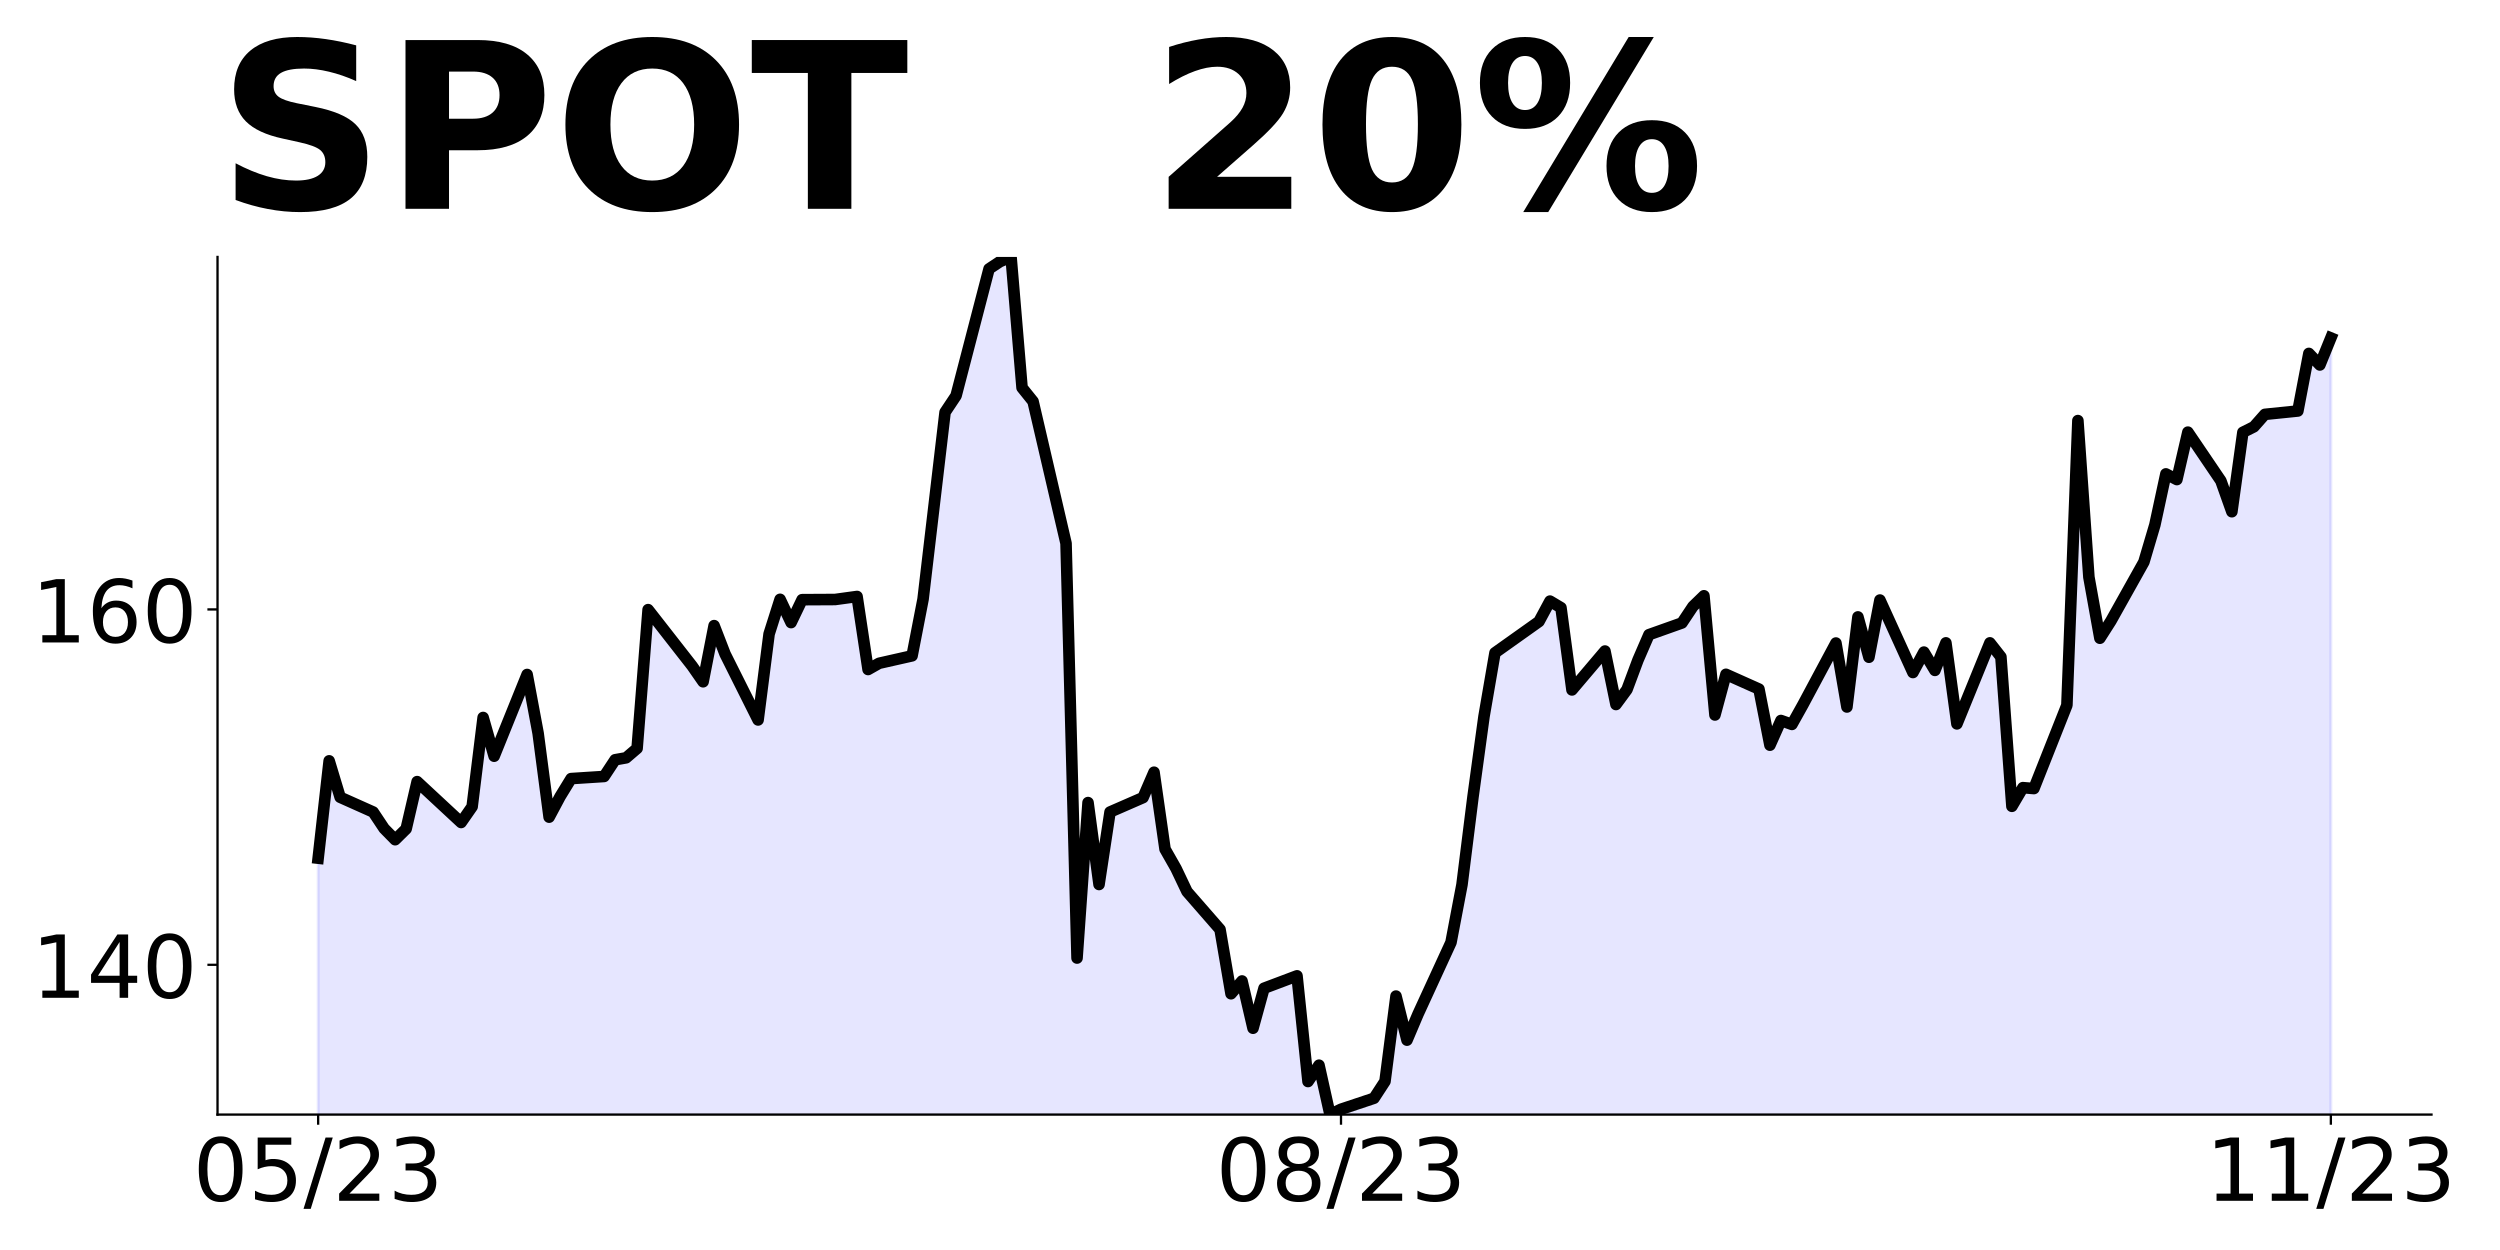
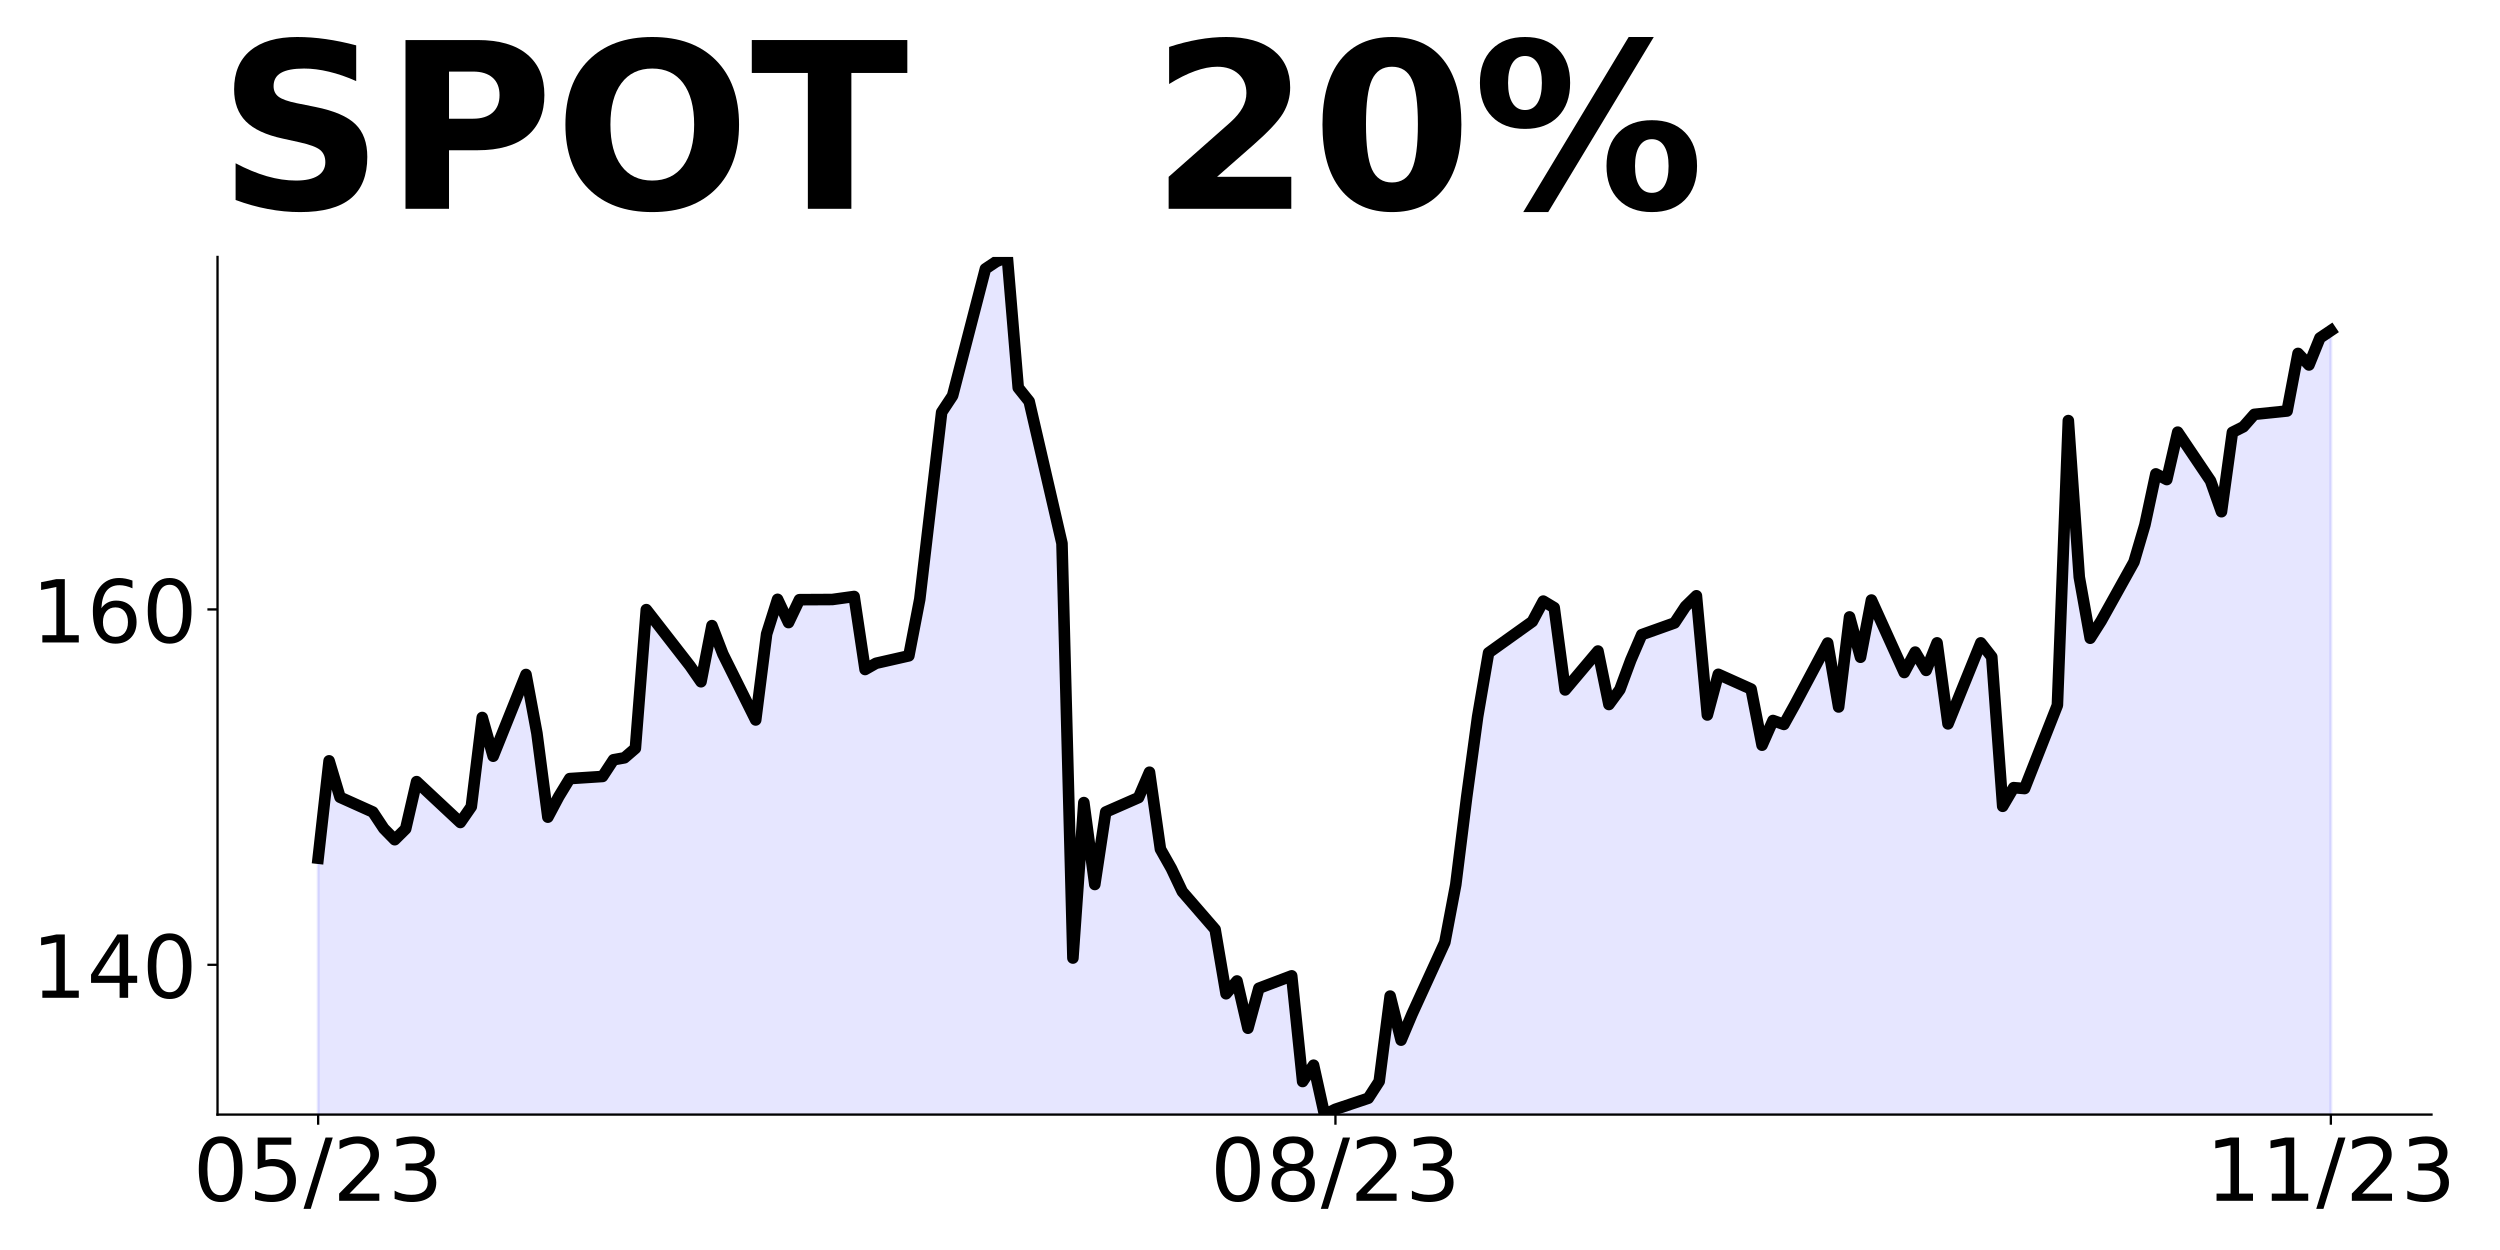
<svg xmlns="http://www.w3.org/2000/svg" xmlns:xlink="http://www.w3.org/1999/xlink" height="432pt" version="1.1" viewBox="0 0 864 432" width="864pt">
  <defs>
    <style type="text/css">
*{stroke-linecap:butt;stroke-linejoin:round;}
  </style>
  </defs>
  <g id="figure_1">
    <g id="patch_1">
      <path d="M 0 432  L 864 432  L 864 0  L 0 0  z " style="fill:none;" />
    </g>
    <g id="axes_1">
      <g id="patch_2">
        <path d="M 75.175 385.2  L 840.324 385.2  L 840.324 88.8  L 75.175 88.8  z " style="fill:none;" />
      </g>
      <g id="PolyCollection_1">
-         <path clip-path="url(#p4abb84ad1e)" d="M 109.954 1193.101  L 109.954 296.593  L 113.756 262.943  L 117.557 275.531  L 128.96 280.628  L 132.761 286.339  L 136.562 290.207  L 140.363 286.461  L 144.164 270.128  L 159.368 284.251  L 163.169 278.786  L 166.97 247.961  L 170.771 261.347  L 182.174 233.101  L 185.975 253.426  L 189.776 282.409  L 193.577 275.286  L 197.378 269.084  L 208.781 268.347  L 212.583 262.575  L 216.384 261.9  L 220.185 258.645  L 223.986 210.688  L 239.19 230.153  L 242.991 235.618  L 246.792 216.215  L 250.593 226.039  L 261.996 248.82  L 265.797 219.101  L 269.598 207.127  L 273.399 215.171  L 277.2 207.249  L 288.603 207.188  L 296.205 206.144  L 300.006 231.382  L 303.807 229.232  L 315.211 226.653  L 319.012 207.065  L 322.813 175.073  L 326.614 142.468  L 330.415 136.757  L 341.818 92.914  L 345.619 90.396  L 349.42 88.8  L 353.221 133.994  L 357.022 138.722  L 368.425 187.784  L 372.226 331.103  L 376.027 277.374  L 379.828 305.681  L 383.629 280.628  L 395.032 275.654  L 398.833 266.873  L 402.634 293.462  L 406.435 300.155  L 410.236 308.137  L 421.64 321.216  L 425.441 343.445  L 429.242 339.024  L 433.043 355.357  L 436.844 341.541  L 448.247 337.243  L 452.048 373.779  L 455.849 368.13  L 459.65 385.2  L 463.451 383.358  L 474.854 379.551  L 478.655 373.717  L 482.456 344.243  L 486.257 359.472  L 490.058 350.506  L 501.461 325.699  L 505.262 305.743  L 509.063 275.409  L 512.864 247.654  L 516.666 225.609  L 531.87 214.802  L 535.671 207.741  L 539.472 210.013  L 543.273 238.443  L 554.676 224.995  L 558.477 243.478  L 562.278 238.32  L 566.079 228.127  L 569.88 219.346  L 581.283 215.293  L 585.084 209.583  L 588.885 205.899  L 592.686 247.101  L 596.487 233.039  L 607.89 238.136  L 611.691 257.54  L 615.492 249.005  L 619.294 250.356  L 623.095 243.54  L 634.498 222.232  L 638.299 244.338  L 642.1 213.206  L 645.901 227.145  L 649.702 207.372  L 661.105 232.425  L 664.906 225.364  L 668.707 231.688  L 672.508 222.171  L 676.309 250.171  L 687.712 222.171  L 691.513 227.022  L 695.314 278.663  L 699.115 272.216  L 702.916 272.523  L 714.319 243.724  L 718.121 145.354  L 721.922 199.451  L 725.723 220.574  L 729.524 214.618  L 740.927 194.232  L 744.728 181.398  L 748.529 163.775  L 752.33 165.74  L 756.131 149.345  L 767.534 166.17  L 771.335 176.854  L 775.136 149.406  L 778.937 147.503  L 782.738 143.204  L 794.141 142.038  L 797.942 122.143  L 801.743 126.134  L 805.544 116.8  L 805.544 1193.101  L 805.544 1193.101  L 801.743 1193.101  L 797.942 1193.101  L 794.141 1193.101  L 782.738 1193.101  L 778.937 1193.101  L 775.136 1193.101  L 771.335 1193.101  L 767.534 1193.101  L 756.131 1193.101  L 752.33 1193.101  L 748.529 1193.101  L 744.728 1193.101  L 740.927 1193.101  L 729.524 1193.101  L 725.723 1193.101  L 721.922 1193.101  L 718.121 1193.101  L 714.319 1193.101  L 702.916 1193.101  L 699.115 1193.101  L 695.314 1193.101  L 691.513 1193.101  L 687.712 1193.101  L 676.309 1193.101  L 672.508 1193.101  L 668.707 1193.101  L 664.906 1193.101  L 661.105 1193.101  L 649.702 1193.101  L 645.901 1193.101  L 642.1 1193.101  L 638.299 1193.101  L 634.498 1193.101  L 623.095 1193.101  L 619.294 1193.101  L 615.492 1193.101  L 611.691 1193.101  L 607.89 1193.101  L 596.487 1193.101  L 592.686 1193.101  L 588.885 1193.101  L 585.084 1193.101  L 581.283 1193.101  L 569.88 1193.101  L 566.079 1193.101  L 562.278 1193.101  L 558.477 1193.101  L 554.676 1193.101  L 543.273 1193.101  L 539.472 1193.101  L 535.671 1193.101  L 531.87 1193.101  L 516.666 1193.101  L 512.864 1193.101  L 509.063 1193.101  L 505.262 1193.101  L 501.461 1193.101  L 490.058 1193.101  L 486.257 1193.101  L 482.456 1193.101  L 478.655 1193.101  L 474.854 1193.101  L 463.451 1193.101  L 459.65 1193.101  L 455.849 1193.101  L 452.048 1193.101  L 448.247 1193.101  L 436.844 1193.101  L 433.043 1193.101  L 429.242 1193.101  L 425.441 1193.101  L 421.64 1193.101  L 410.236 1193.101  L 406.435 1193.101  L 402.634 1193.101  L 398.833 1193.101  L 395.032 1193.101  L 383.629 1193.101  L 379.828 1193.101  L 376.027 1193.101  L 372.226 1193.101  L 368.425 1193.101  L 357.022 1193.101  L 353.221 1193.101  L 349.42 1193.101  L 345.619 1193.101  L 341.818 1193.101  L 330.415 1193.101  L 326.614 1193.101  L 322.813 1193.101  L 319.012 1193.101  L 315.211 1193.101  L 303.807 1193.101  L 300.006 1193.101  L 296.205 1193.101  L 288.603 1193.101  L 277.2 1193.101  L 273.399 1193.101  L 269.598 1193.101  L 265.797 1193.101  L 261.996 1193.101  L 250.593 1193.101  L 246.792 1193.101  L 242.991 1193.101  L 239.19 1193.101  L 223.986 1193.101  L 220.185 1193.101  L 216.384 1193.101  L 212.583 1193.101  L 208.781 1193.101  L 197.378 1193.101  L 193.577 1193.101  L 189.776 1193.101  L 185.975 1193.101  L 182.174 1193.101  L 170.771 1193.101  L 166.97 1193.101  L 163.169 1193.101  L 159.368 1193.101  L 144.164 1193.101  L 140.363 1193.101  L 136.562 1193.101  L 132.761 1193.101  L 128.96 1193.101  L 117.557 1193.101  L 113.756 1193.101  L 109.954 1193.101  z " style="fill:#0000ff;fill-opacity:0.1;stroke:#0000ff;stroke-opacity:0.1;" />
+         <path clip-path="url(#p6ec7bcde97)" d="M 109.954 1193.101  L 109.954 296.593  L 113.735 262.943  L 117.515 275.531  L 128.856 280.628  L 132.637 286.339  L 136.417 290.207  L 140.198 286.461  L 143.978 270.128  L 159.099 284.251  L 162.88 278.786  L 166.66 247.961  L 170.441 261.347  L 181.782 233.101  L 185.562 253.426  L 189.342 282.409  L 193.123 275.286  L 196.903 269.084  L 208.244 268.347  L 212.025 262.575  L 215.805 261.9  L 219.586 258.645  L 223.366 210.688  L 238.487 230.153  L 242.268 235.618  L 246.048 216.215  L 249.829 226.039  L 261.17 248.82  L 264.95 219.101  L 268.73 207.127  L 272.511 215.171  L 276.291 207.249  L 287.632 207.188  L 295.193 206.144  L 298.973 231.382  L 302.754 229.232  L 314.095 226.653  L 317.875 207.065  L 321.656 175.073  L 325.436 142.468  L 329.217 136.757  L 340.558 92.914  L 344.338 90.396  L 348.118 88.8  L 351.899 133.994  L 355.679 138.722  L 367.02 187.784  L 370.801 331.103  L 374.581 277.374  L 378.361 305.681  L 382.142 280.628  L 393.483 275.654  L 397.263 266.873  L 401.044 293.462  L 404.824 300.155  L 408.604 308.137  L 419.946 321.216  L 423.726 343.445  L 427.506 339.024  L 431.287 355.357  L 435.067 341.541  L 446.408 337.243  L 450.189 373.779  L 453.969 368.13  L 457.749 385.2  L 461.53 383.358  L 472.871 379.551  L 476.651 373.717  L 480.432 344.243  L 484.212 359.472  L 487.992 350.506  L 499.334 325.699  L 503.114 305.743  L 506.894 275.409  L 510.675 247.654  L 514.455 225.609  L 529.577 214.802  L 533.357 207.741  L 537.137 210.013  L 540.918 238.443  L 552.259 224.995  L 556.039 243.478  L 559.82 238.32  L 563.6 228.127  L 567.38 219.346  L 578.722 215.293  L 582.502 209.583  L 586.282 205.899  L 590.063 247.101  L 593.843 233.039  L 605.184 238.136  L 608.965 257.54  L 612.745 249.005  L 616.525 250.356  L 620.306 243.54  L 631.647 222.232  L 635.427 244.338  L 639.208 213.206  L 642.988 227.145  L 646.768 207.372  L 658.11 232.425  L 661.89 225.364  L 665.67 231.688  L 669.451 222.171  L 673.231 250.171  L 684.572 222.171  L 688.353 227.022  L 692.133 278.663  L 695.913 272.216  L 699.694 272.523  L 711.035 243.724  L 714.815 145.354  L 718.596 199.451  L 722.376 220.574  L 726.156 214.618  L 737.498 194.232  L 741.278 181.398  L 745.058 163.775  L 748.839 165.74  L 752.619 149.345  L 763.96 166.17  L 767.741 176.854  L 771.521 149.406  L 775.301 147.503  L 779.082 143.204  L 790.423 142.038  L 794.203 122.143  L 797.984 126.134  L 801.764 116.8  L 805.544 114.252  L 805.544 1193.101  L 805.544 1193.101  L 801.764 1193.101  L 797.984 1193.101  L 794.203 1193.101  L 790.423 1193.101  L 779.082 1193.101  L 775.301 1193.101  L 771.521 1193.101  L 767.741 1193.101  L 763.96 1193.101  L 752.619 1193.101  L 748.839 1193.101  L 745.058 1193.101  L 741.278 1193.101  L 737.498 1193.101  L 726.156 1193.101  L 722.376 1193.101  L 718.596 1193.101  L 714.815 1193.101  L 711.035 1193.101  L 699.694 1193.101  L 695.913 1193.101  L 692.133 1193.101  L 688.353 1193.101  L 684.572 1193.101  L 673.231 1193.101  L 669.451 1193.101  L 665.67 1193.101  L 661.89 1193.101  L 658.11 1193.101  L 646.768 1193.101  L 642.988 1193.101  L 639.208 1193.101  L 635.427 1193.101  L 631.647 1193.101  L 620.306 1193.101  L 616.525 1193.101  L 612.745 1193.101  L 608.965 1193.101  L 605.184 1193.101  L 593.843 1193.101  L 590.063 1193.101  L 586.282 1193.101  L 582.502 1193.101  L 578.722 1193.101  L 567.38 1193.101  L 563.6 1193.101  L 559.82 1193.101  L 556.039 1193.101  L 552.259 1193.101  L 540.918 1193.101  L 537.137 1193.101  L 533.357 1193.101  L 529.577 1193.101  L 514.455 1193.101  L 510.675 1193.101  L 506.894 1193.101  L 503.114 1193.101  L 499.334 1193.101  L 487.992 1193.101  L 484.212 1193.101  L 480.432 1193.101  L 476.651 1193.101  L 472.871 1193.101  L 461.53 1193.101  L 457.749 1193.101  L 453.969 1193.101  L 450.189 1193.101  L 446.408 1193.101  L 435.067 1193.101  L 431.287 1193.101  L 427.506 1193.101  L 423.726 1193.101  L 419.946 1193.101  L 408.604 1193.101  L 404.824 1193.101  L 401.044 1193.101  L 397.263 1193.101  L 393.483 1193.101  L 382.142 1193.101  L 378.361 1193.101  L 374.581 1193.101  L 370.801 1193.101  L 367.02 1193.101  L 355.679 1193.101  L 351.899 1193.101  L 348.118 1193.101  L 344.338 1193.101  L 340.558 1193.101  L 329.217 1193.101  L 325.436 1193.101  L 321.656 1193.101  L 317.875 1193.101  L 314.095 1193.101  L 302.754 1193.101  L 298.973 1193.101  L 295.193 1193.101  L 287.632 1193.101  L 276.291 1193.101  L 272.511 1193.101  L 268.73 1193.101  L 264.95 1193.101  L 261.17 1193.101  L 249.829 1193.101  L 246.048 1193.101  L 242.268 1193.101  L 238.487 1193.101  L 223.366 1193.101  L 219.586 1193.101  L 215.805 1193.101  L 212.025 1193.101  L 208.244 1193.101  L 196.903 1193.101  L 193.123 1193.101  L 189.342 1193.101  L 185.562 1193.101  L 181.782 1193.101  L 170.441 1193.101  L 166.66 1193.101  L 162.88 1193.101  L 159.099 1193.101  L 143.978 1193.101  L 140.198 1193.101  L 136.417 1193.101  L 132.637 1193.101  L 128.856 1193.101  L 117.515 1193.101  L 113.735 1193.101  L 109.954 1193.101  z " style="fill:#0000ff;fill-opacity:0.1;stroke:#0000ff;stroke-opacity:0.1;" />
      </g>
      <g id="matplotlib.axis_1">
        <g id="xtick_1">
          <g id="line2d_1">
            <defs>
-               <path d="M 0 0  L 0 3.5  " id="m5f77be1826" style="stroke:#000000;stroke-width:0.8;" />
+               <path d="M 0 0  L 0 3.5  " id="m799e12979c" style="stroke:#000000;stroke-width:0.8;" />
            </defs>
            <g>
-               <use style="stroke:#000000;stroke-width:0.8;" x="109.954" xlink:href="#m5f77be1826" y="385.2" />
+               <use style="stroke:#000000;stroke-width:0.8;" x="109.954" xlink:href="#m799e12979c" y="385.2" />
            </g>
          </g>
          <g id="text_1">
            <defs>
              <path d="M 31.781 66.406  Q 24.172 66.406 20.328 58.906  Q 16.5 51.422 16.5 36.375  Q 16.5 21.391 20.328 13.891  Q 24.172 6.391 31.781 6.391  Q 39.453 6.391 43.281 13.891  Q 47.125 21.391 47.125 36.375  Q 47.125 51.422 43.281 58.906  Q 39.453 66.406 31.781 66.406  z M 31.781 74.219  Q 44.047 74.219 50.516 64.516  Q 56.984 54.828 56.984 36.375  Q 56.984 17.969 50.516 8.266  Q 44.047 -1.422 31.781 -1.422  Q 19.531 -1.422 13.062 8.266  Q 6.594 17.969 6.594 36.375  Q 6.594 54.828 13.062 64.516  Q 19.531 74.219 31.781 74.219  z " id="DejaVuSans-48" />
              <path d="M 10.797 72.906  L 49.516 72.906  L 49.516 64.594  L 19.828 64.594  L 19.828 46.734  Q 21.969 47.469 24.109 47.828  Q 26.266 48.188 28.422 48.188  Q 40.625 48.188 47.75 41.5  Q 54.891 34.812 54.891 23.391  Q 54.891 11.625 47.562 5.094  Q 40.234 -1.422 26.906 -1.422  Q 22.312 -1.422 17.547 -0.641  Q 12.797 0.141 7.719 1.703  L 7.719 11.625  Q 12.109 9.234 16.797 8.062  Q 21.484 6.891 26.703 6.891  Q 35.156 6.891 40.078 11.328  Q 45.016 15.766 45.016 23.391  Q 45.016 31 40.078 35.438  Q 35.156 39.891 26.703 39.891  Q 22.75 39.891 18.812 39.016  Q 14.891 38.141 10.797 36.281  z " id="DejaVuSans-53" />
              <path d="M 25.391 72.906  L 33.688 72.906  L 8.297 -9.281  L 0 -9.281  z " id="DejaVuSans-47" />
              <path d="M 19.188 8.297  L 53.609 8.297  L 53.609 0  L 7.328 0  L 7.328 8.297  Q 12.938 14.109 22.625 23.891  Q 32.328 33.688 34.812 36.531  Q 39.547 41.844 41.422 45.531  Q 43.312 49.219 43.312 52.781  Q 43.312 58.594 39.234 62.25  Q 35.156 65.922 28.609 65.922  Q 23.969 65.922 18.812 64.312  Q 13.672 62.703 7.812 59.422  L 7.812 69.391  Q 13.766 71.781 18.938 73  Q 24.125 74.219 28.422 74.219  Q 39.75 74.219 46.484 68.547  Q 53.219 62.891 53.219 53.422  Q 53.219 48.922 51.531 44.891  Q 49.859 40.875 45.406 35.406  Q 44.188 33.984 37.641 27.219  Q 31.109 20.453 19.188 8.297  z " id="DejaVuSans-50" />
              <path d="M 40.578 39.312  Q 47.656 37.797 51.625 33  Q 55.609 28.219 55.609 21.188  Q 55.609 10.406 48.188 4.484  Q 40.766 -1.422 27.094 -1.422  Q 22.516 -1.422 17.656 -0.516  Q 12.797 0.391 7.625 2.203  L 7.625 11.719  Q 11.719 9.328 16.594 8.109  Q 21.484 6.891 26.812 6.891  Q 36.078 6.891 40.938 10.547  Q 45.797 14.203 45.797 21.188  Q 45.797 27.641 41.281 31.266  Q 36.766 34.906 28.719 34.906  L 20.219 34.906  L 20.219 43.016  L 29.109 43.016  Q 36.375 43.016 40.234 45.922  Q 44.094 48.828 44.094 54.297  Q 44.094 59.906 40.109 62.906  Q 36.141 65.922 28.719 65.922  Q 24.656 65.922 20.016 65.031  Q 15.375 64.156 9.812 62.312  L 9.812 71.094  Q 15.438 72.656 20.344 73.438  Q 25.25 74.219 29.594 74.219  Q 40.828 74.219 47.359 69.109  Q 53.906 64.016 53.906 55.328  Q 53.906 49.266 50.438 45.094  Q 46.969 40.922 40.578 39.312  z " id="DejaVuSans-51" />
            </defs>
            <g transform="translate(66.72637 414.9953)scale(0.3 -0.3)">
              <use xlink:href="#DejaVuSans-48" />
              <use x="63.623" xlink:href="#DejaVuSans-53" />
              <use x="127.246" xlink:href="#DejaVuSans-47" />
              <use x="160.938" xlink:href="#DejaVuSans-50" />
              <use x="224.561" xlink:href="#DejaVuSans-51" />
            </g>
          </g>
        </g>
        <g id="xtick_2">
          <g id="line2d_2">
            <g>
-               <use style="stroke:#000000;stroke-width:0.8;" x="463.451" xlink:href="#m5f77be1826" y="385.2" />
+               <use style="stroke:#000000;stroke-width:0.8;" x="461.53" xlink:href="#m799e12979c" y="385.2" />
            </g>
          </g>
          <g id="text_2">
            <defs>
              <path d="M 31.781 34.625  Q 24.75 34.625 20.719 30.859  Q 16.703 27.094 16.703 20.516  Q 16.703 13.922 20.719 10.156  Q 24.75 6.391 31.781 6.391  Q 38.812 6.391 42.859 10.172  Q 46.922 13.969 46.922 20.516  Q 46.922 27.094 42.891 30.859  Q 38.875 34.625 31.781 34.625  z M 21.922 38.812  Q 15.578 40.375 12.031 44.719  Q 8.5 49.078 8.5 55.328  Q 8.5 64.062 14.719 69.141  Q 20.953 74.219 31.781 74.219  Q 42.672 74.219 48.875 69.141  Q 55.078 64.062 55.078 55.328  Q 55.078 49.078 51.531 44.719  Q 48 40.375 41.703 38.812  Q 48.828 37.156 52.797 32.312  Q 56.781 27.484 56.781 20.516  Q 56.781 9.906 50.312 4.234  Q 43.844 -1.422 31.781 -1.422  Q 19.734 -1.422 13.25 4.234  Q 6.781 9.906 6.781 20.516  Q 6.781 27.484 10.781 32.312  Q 14.797 37.156 21.922 38.812  z M 18.312 54.391  Q 18.312 48.734 21.844 45.562  Q 25.391 42.391 31.781 42.391  Q 38.141 42.391 41.719 45.562  Q 45.312 48.734 45.312 54.391  Q 45.312 60.062 41.719 63.234  Q 38.141 66.406 31.781 66.406  Q 25.391 66.406 21.844 63.234  Q 18.312 60.062 18.312 54.391  z " id="DejaVuSans-56" />
            </defs>
-             <g transform="translate(420.2229 414.9953)scale(0.3 -0.3)">
+             <g transform="translate(418.3017 414.9953)scale(0.3 -0.3)">
              <use xlink:href="#DejaVuSans-48" />
              <use x="63.623" xlink:href="#DejaVuSans-56" />
              <use x="127.246" xlink:href="#DejaVuSans-47" />
              <use x="160.938" xlink:href="#DejaVuSans-50" />
              <use x="224.561" xlink:href="#DejaVuSans-51" />
            </g>
          </g>
        </g>
        <g id="xtick_3">
          <g id="line2d_3">
            <g>
-               <use style="stroke:#000000;stroke-width:0.8;" x="805.544" xlink:href="#m5f77be1826" y="385.2" />
+               <use style="stroke:#000000;stroke-width:0.8;" x="805.544" xlink:href="#m799e12979c" y="385.2" />
            </g>
          </g>
          <g id="text_3">
            <defs>
              <path d="M 12.406 8.297  L 28.516 8.297  L 28.516 63.922  L 10.984 60.406  L 10.984 69.391  L 28.422 72.906  L 38.281 72.906  L 38.281 8.297  L 54.391 8.297  L 54.391 0  L 12.406 0  z " id="DejaVuSans-49" />
            </defs>
            <g transform="translate(762.3162 414.9953)scale(0.3 -0.3)">
              <use xlink:href="#DejaVuSans-49" />
              <use x="63.623" xlink:href="#DejaVuSans-49" />
              <use x="127.246" xlink:href="#DejaVuSans-47" />
              <use x="160.938" xlink:href="#DejaVuSans-50" />
              <use x="224.561" xlink:href="#DejaVuSans-51" />
            </g>
          </g>
        </g>
      </g>
      <g id="matplotlib.axis_2">
        <g id="ytick_1">
          <g id="line2d_4">
            <defs>
-               <path d="M 0 0  L -3.5 0  " id="m36feabca5f" style="stroke:#000000;stroke-width:0.8;" />
+               <path d="M 0 0  L -3.5 0  " id="m3d88163516" style="stroke:#000000;stroke-width:0.8;" />
            </defs>
            <g>
-               <use style="stroke:#000000;stroke-width:0.8;" x="75.175" xlink:href="#m36feabca5f" y="333.436" />
+               <use style="stroke:#000000;stroke-width:0.8;" x="75.175" xlink:href="#m3d88163516" y="333.436" />
            </g>
          </g>
          <g id="text_4">
            <defs>
              <path d="M 37.797 64.312  L 12.891 25.391  L 37.797 25.391  z M 35.203 72.906  L 47.609 72.906  L 47.609 25.391  L 58.016 25.391  L 58.016 17.188  L 47.609 17.188  L 47.609 0  L 37.797 0  L 37.797 17.188  L 4.891 17.188  L 4.891 26.703  z " id="DejaVuSans-52" />
            </defs>
            <g transform="translate(10.9125 344.8336)scale(0.3 -0.3)">
              <use xlink:href="#DejaVuSans-49" />
              <use x="63.623" xlink:href="#DejaVuSans-52" />
              <use x="127.246" xlink:href="#DejaVuSans-48" />
            </g>
          </g>
        </g>
        <g id="ytick_2">
          <g id="line2d_5">
            <g>
-               <use style="stroke:#000000;stroke-width:0.8;" x="75.175" xlink:href="#m36feabca5f" y="210.627" />
+               <use style="stroke:#000000;stroke-width:0.8;" x="75.175" xlink:href="#m3d88163516" y="210.627" />
            </g>
          </g>
          <g id="text_5">
            <defs>
              <path d="M 33.016 40.375  Q 26.375 40.375 22.484 35.828  Q 18.609 31.297 18.609 23.391  Q 18.609 15.531 22.484 10.953  Q 26.375 6.391 33.016 6.391  Q 39.656 6.391 43.531 10.953  Q 47.406 15.531 47.406 23.391  Q 47.406 31.297 43.531 35.828  Q 39.656 40.375 33.016 40.375  z M 52.594 71.297  L 52.594 62.312  Q 48.875 64.062 45.094 64.984  Q 41.312 65.922 37.594 65.922  Q 27.828 65.922 22.672 59.328  Q 17.531 52.734 16.797 39.406  Q 19.672 43.656 24.016 45.922  Q 28.375 48.188 33.594 48.188  Q 44.578 48.188 50.953 41.516  Q 57.328 34.859 57.328 23.391  Q 57.328 12.156 50.688 5.359  Q 44.047 -1.422 33.016 -1.422  Q 20.359 -1.422 13.672 8.266  Q 6.984 17.969 6.984 36.375  Q 6.984 53.656 15.188 63.938  Q 23.391 74.219 37.203 74.219  Q 40.922 74.219 44.703 73.484  Q 48.484 72.75 52.594 71.297  z " id="DejaVuSans-54" />
            </defs>
            <g transform="translate(10.9125 222.0244)scale(0.3 -0.3)">
              <use xlink:href="#DejaVuSans-49" />
              <use x="63.623" xlink:href="#DejaVuSans-54" />
              <use x="127.246" xlink:href="#DejaVuSans-48" />
            </g>
          </g>
        </g>
      </g>
      <g id="line2d_6">
-         <path clip-path="url(#p4abb84ad1e)" d="M 109.954 296.593  L 113.756 262.943  L 117.557 275.531  L 128.96 280.628  L 132.761 286.339  L 136.562 290.207  L 140.363 286.461  L 144.164 270.128  L 159.368 284.251  L 163.169 278.786  L 166.97 247.961  L 170.771 261.347  L 182.174 233.101  L 185.975 253.426  L 189.776 282.409  L 193.577 275.286  L 197.378 269.084  L 208.781 268.347  L 212.583 262.575  L 216.384 261.9  L 220.185 258.645  L 223.986 210.688  L 239.19 230.153  L 242.991 235.618  L 246.792 216.215  L 250.593 226.039  L 261.996 248.82  L 265.797 219.101  L 269.598 207.127  L 273.399 215.171  L 277.2 207.249  L 288.603 207.188  L 296.205 206.144  L 300.006 231.382  L 303.807 229.232  L 315.211 226.653  L 319.012 207.065  L 326.614 142.468  L 330.415 136.757  L 341.818 92.914  L 345.619 90.396  L 349.42 88.8  L 353.221 133.994  L 357.022 138.722  L 368.425 187.784  L 372.226 331.103  L 376.027 277.374  L 379.828 305.681  L 383.629 280.628  L 395.032 275.654  L 398.833 266.873  L 402.634 293.462  L 406.435 300.155  L 410.236 308.137  L 421.64 321.216  L 425.441 343.445  L 429.242 339.024  L 433.043 355.357  L 436.844 341.541  L 448.247 337.243  L 452.048 373.779  L 455.849 368.13  L 459.65 385.2  L 463.451 383.358  L 474.854 379.551  L 478.655 373.717  L 482.456 344.243  L 486.257 359.472  L 490.058 350.506  L 501.461 325.699  L 505.262 305.743  L 509.063 275.409  L 512.864 247.654  L 516.666 225.609  L 531.87 214.802  L 535.671 207.741  L 539.472 210.013  L 543.273 238.443  L 554.676 224.995  L 558.477 243.478  L 562.278 238.32  L 566.079 228.127  L 569.88 219.346  L 581.283 215.293  L 585.084 209.583  L 588.885 205.899  L 592.686 247.101  L 596.487 233.039  L 607.89 238.136  L 611.691 257.54  L 615.492 249.005  L 619.294 250.356  L 623.095 243.54  L 634.498 222.232  L 638.299 244.338  L 642.1 213.206  L 645.901 227.145  L 649.702 207.372  L 661.105 232.425  L 664.906 225.364  L 668.707 231.688  L 672.508 222.171  L 676.309 250.171  L 687.712 222.171  L 691.513 227.022  L 695.314 278.663  L 699.115 272.216  L 702.916 272.523  L 714.319 243.724  L 718.121 145.354  L 721.922 199.451  L 725.723 220.574  L 729.524 214.618  L 740.927 194.232  L 744.728 181.398  L 748.529 163.775  L 752.33 165.74  L 756.131 149.345  L 767.534 166.17  L 771.335 176.854  L 775.136 149.406  L 778.937 147.503  L 782.738 143.204  L 794.141 142.038  L 797.942 122.143  L 801.743 126.134  L 805.544 116.8  L 805.544 116.8  " style="fill:none;stroke:#000000;stroke-linecap:square;stroke-width:4;" />
+         <path clip-path="url(#p6ec7bcde97)" d="M 109.954 296.593  L 113.735 262.943  L 117.515 275.531  L 128.856 280.628  L 132.637 286.339  L 136.417 290.207  L 140.198 286.461  L 143.978 270.128  L 159.099 284.251  L 162.88 278.786  L 166.66 247.961  L 170.441 261.347  L 181.782 233.101  L 185.562 253.426  L 189.342 282.409  L 193.123 275.286  L 196.903 269.084  L 208.244 268.347  L 212.025 262.575  L 215.805 261.9  L 219.586 258.645  L 223.366 210.688  L 238.487 230.153  L 242.268 235.618  L 246.048 216.215  L 249.829 226.039  L 261.17 248.82  L 264.95 219.101  L 268.73 207.127  L 272.511 215.171  L 276.291 207.249  L 287.632 207.188  L 295.193 206.144  L 298.973 231.382  L 302.754 229.232  L 314.095 226.653  L 317.875 207.065  L 325.436 142.468  L 329.217 136.757  L 340.558 92.914  L 344.338 90.396  L 348.118 88.8  L 351.899 133.994  L 355.679 138.722  L 367.02 187.784  L 370.801 331.103  L 374.581 277.374  L 378.361 305.681  L 382.142 280.628  L 393.483 275.654  L 397.263 266.873  L 401.044 293.462  L 404.824 300.155  L 408.604 308.137  L 419.946 321.216  L 423.726 343.445  L 427.506 339.024  L 431.287 355.357  L 435.067 341.541  L 446.408 337.243  L 450.189 373.779  L 453.969 368.13  L 457.749 385.2  L 461.53 383.358  L 472.871 379.551  L 476.651 373.717  L 480.432 344.243  L 484.212 359.472  L 487.992 350.506  L 499.334 325.699  L 503.114 305.743  L 506.894 275.409  L 510.675 247.654  L 514.455 225.609  L 529.577 214.802  L 533.357 207.741  L 537.137 210.013  L 540.918 238.443  L 552.259 224.995  L 556.039 243.478  L 559.82 238.32  L 563.6 228.127  L 567.38 219.346  L 578.722 215.293  L 582.502 209.583  L 586.282 205.899  L 590.063 247.101  L 593.843 233.039  L 605.184 238.136  L 608.965 257.54  L 612.745 249.005  L 616.525 250.356  L 620.306 243.54  L 631.647 222.232  L 635.427 244.338  L 639.208 213.206  L 642.988 227.145  L 646.768 207.372  L 658.11 232.425  L 661.89 225.364  L 665.67 231.688  L 669.451 222.171  L 673.231 250.171  L 684.572 222.171  L 688.353 227.022  L 692.133 278.663  L 695.913 272.216  L 699.694 272.523  L 711.035 243.724  L 714.815 145.354  L 718.596 199.451  L 722.376 220.574  L 726.156 214.618  L 737.498 194.232  L 741.278 181.398  L 745.058 163.775  L 748.839 165.74  L 752.619 149.345  L 763.96 166.17  L 767.741 176.854  L 771.521 149.406  L 775.301 147.503  L 779.082 143.204  L 790.423 142.038  L 794.203 122.143  L 797.984 126.134  L 801.764 116.8  L 805.544 114.252  L 805.544 114.252  " style="fill:none;stroke:#000000;stroke-linecap:square;stroke-width:4;" />
      </g>
      <g id="patch_3">
        <path d="M 75.175 385.2  L 75.175 88.8  " style="fill:none;stroke:#000000;stroke-linecap:square;stroke-linejoin:miter;stroke-width:0.8;" />
      </g>
      <g id="patch_4">
        <path d="M 75.175 385.2  L 840.324 385.2  " style="fill:none;stroke:#000000;stroke-linecap:square;stroke-linejoin:miter;stroke-width:0.8;" />
      </g>
      <g id="text_6">
        <defs>
          <path d="M 59.906 70.609  L 59.906 55.172  Q 53.906 57.859 48.188 59.219  Q 42.484 60.594 37.406 60.594  Q 30.672 60.594 27.438 58.734  Q 24.219 56.891 24.219 52.984  Q 24.219 50.047 26.391 48.406  Q 28.562 46.781 34.281 45.609  L 42.281 44  Q 54.438 41.547 59.562 36.562  Q 64.703 31.594 64.703 22.406  Q 64.703 10.359 57.547 4.469  Q 50.391 -1.422 35.688 -1.422  Q 28.766 -1.422 21.781 -0.094  Q 14.797 1.219 7.812 3.812  L 7.812 19.672  Q 14.797 15.969 21.312 14.078  Q 27.828 12.203 33.891 12.203  Q 40.047 12.203 43.312 14.25  Q 46.578 16.312 46.578 20.125  Q 46.578 23.531 44.359 25.391  Q 42.141 27.25 35.5 28.719  L 28.219 30.328  Q 17.281 32.672 12.219 37.797  Q 7.172 42.922 7.172 51.609  Q 7.172 62.5 14.203 68.359  Q 21.234 74.219 34.422 74.219  Q 40.438 74.219 46.781 73.312  Q 53.125 72.406 59.906 70.609  z " id="DejaVuSans-Bold-83" />
          <path d="M 9.188 72.906  L 40.375 72.906  Q 54.297 72.906 61.734 66.719  Q 69.188 60.547 69.188 49.125  Q 69.188 37.641 61.734 31.469  Q 54.297 25.297 40.375 25.297  L 27.984 25.297  L 27.984 0  L 9.188 0  z M 27.984 59.281  L 27.984 38.922  L 38.375 38.922  Q 43.844 38.922 46.828 41.578  Q 49.812 44.234 49.812 49.125  Q 49.812 54 46.828 56.641  Q 43.844 59.281 38.375 59.281  z " id="DejaVuSans-Bold-80" />
          <path d="M 42.484 60.594  Q 33.891 60.594 29.156 54.25  Q 24.422 47.906 24.422 36.375  Q 24.422 24.906 29.156 18.547  Q 33.891 12.203 42.484 12.203  Q 51.125 12.203 55.859 18.547  Q 60.594 24.906 60.594 36.375  Q 60.594 47.906 55.859 54.25  Q 51.125 60.594 42.484 60.594  z M 42.484 74.219  Q 60.062 74.219 70.016 64.156  Q 79.984 54.109 79.984 36.375  Q 79.984 18.703 70.016 8.641  Q 60.062 -1.422 42.484 -1.422  Q 24.953 -1.422 14.969 8.641  Q 4.984 18.703 4.984 36.375  Q 4.984 54.109 14.969 64.156  Q 24.953 74.219 42.484 74.219  z " id="DejaVuSans-Bold-79" />
          <path d="M 0.484 72.906  L 67.672 72.906  L 67.672 58.688  L 43.5 58.688  L 43.5 0  L 24.703 0  L 24.703 58.688  L 0.484 58.688  z " id="DejaVuSans-Bold-84" />
          <path id="DejaVuSans-Bold-32" />
          <path d="M 28.812 13.812  L 60.891 13.812  L 60.891 0  L 7.906 0  L 7.906 13.812  L 34.516 37.312  Q 38.094 40.531 39.797 43.609  Q 41.5 46.688 41.5 50  Q 41.5 55.125 38.062 58.25  Q 34.625 61.375 28.906 61.375  Q 24.516 61.375 19.281 59.5  Q 14.062 57.625 8.109 53.906  L 8.109 69.922  Q 14.453 72.016 20.656 73.109  Q 26.859 74.219 32.812 74.219  Q 45.906 74.219 53.156 68.453  Q 60.406 62.703 60.406 52.391  Q 60.406 46.438 57.328 41.281  Q 54.25 36.141 44.391 27.484  z " id="DejaVuSans-Bold-50" />
          <path d="M 46 36.531  Q 46 50.203 43.438 55.781  Q 40.875 61.375 34.812 61.375  Q 28.766 61.375 26.172 55.781  Q 23.578 50.203 23.578 36.531  Q 23.578 22.703 26.172 17.031  Q 28.766 11.375 34.812 11.375  Q 40.828 11.375 43.406 17.031  Q 46 22.703 46 36.531  z M 64.797 36.375  Q 64.797 18.266 56.984 8.422  Q 49.172 -1.422 34.812 -1.422  Q 20.406 -1.422 12.594 8.422  Q 4.781 18.266 4.781 36.375  Q 4.781 54.547 12.594 64.375  Q 20.406 74.219 34.812 74.219  Q 49.172 74.219 56.984 64.375  Q 64.797 54.547 64.797 36.375  z " id="DejaVuSans-Bold-48" />
          <path d="M 77.484 30.078  Q 74.031 30.078 72.125 27.078  Q 70.219 24.078 70.219 18.5  Q 70.219 12.891 72.094 9.891  Q 73.969 6.891 77.484 6.891  Q 81 6.891 82.859 9.891  Q 84.719 12.891 84.719 18.5  Q 84.719 24.078 82.828 27.078  Q 80.953 30.078 77.484 30.078  z M 77.484 38.281  Q 86.578 38.281 91.797 33  Q 97.016 27.734 97.016 18.5  Q 97.016 9.281 91.797 3.922  Q 86.578 -1.422 77.484 -1.422  Q 68.406 -1.422 63.156 3.922  Q 57.906 9.281 57.906 18.5  Q 57.906 27.688 63.156 32.984  Q 68.406 38.281 77.484 38.281  z M 32.719 -1.422  L 21.922 -1.422  L 67.484 74.219  L 78.328 74.219  z M 22.703 74.219  Q 31.781 74.219 36.984 68.922  Q 42.188 63.625 42.188 54.391  Q 42.188 45.172 36.984 39.844  Q 31.781 34.516 22.703 34.516  Q 13.625 34.516 8.422 39.844  Q 3.219 45.172 3.219 54.391  Q 3.219 63.625 8.422 68.922  Q 13.625 74.219 22.703 74.219  z M 22.703 66.016  Q 19.188 66.016 17.281 62.984  Q 15.375 59.969 15.375 54.391  Q 15.375 48.781 17.281 45.719  Q 19.188 42.672 22.703 42.672  Q 26.219 42.672 28.094 45.719  Q 29.984 48.781 29.984 54.391  Q 29.984 59.969 28.078 62.984  Q 26.172 66.016 22.703 66.016  z " id="DejaVuSans-Bold-37" />
        </defs>
        <g transform="translate(75.175 72.1625)scale(0.8 -0.8)">
          <use xlink:href="#DejaVuSans-Bold-83" />
          <use x="72.021" xlink:href="#DejaVuSans-Bold-80" />
          <use x="145.312" xlink:href="#DejaVuSans-Bold-79" />
          <use x="230.322" xlink:href="#DejaVuSans-Bold-84" />
          <use x="298.535" xlink:href="#DejaVuSans-Bold-32" />
          <use x="333.35" xlink:href="#DejaVuSans-Bold-32" />
          <use x="368.164" xlink:href="#DejaVuSans-Bold-32" />
          <use x="402.979" xlink:href="#DejaVuSans-Bold-50" />
          <use x="472.559" xlink:href="#DejaVuSans-Bold-48" />
          <use x="542.139" xlink:href="#DejaVuSans-Bold-37" />
        </g>
      </g>
    </g>
  </g>
  <defs>
-     <clipPath id="p4abb84ad1e">
+     <clipPath id="p6ec7bcde97">
      <rect height="296.4" width="765.149" x="75.175" y="88.8" />
    </clipPath>
  </defs>
</svg>
